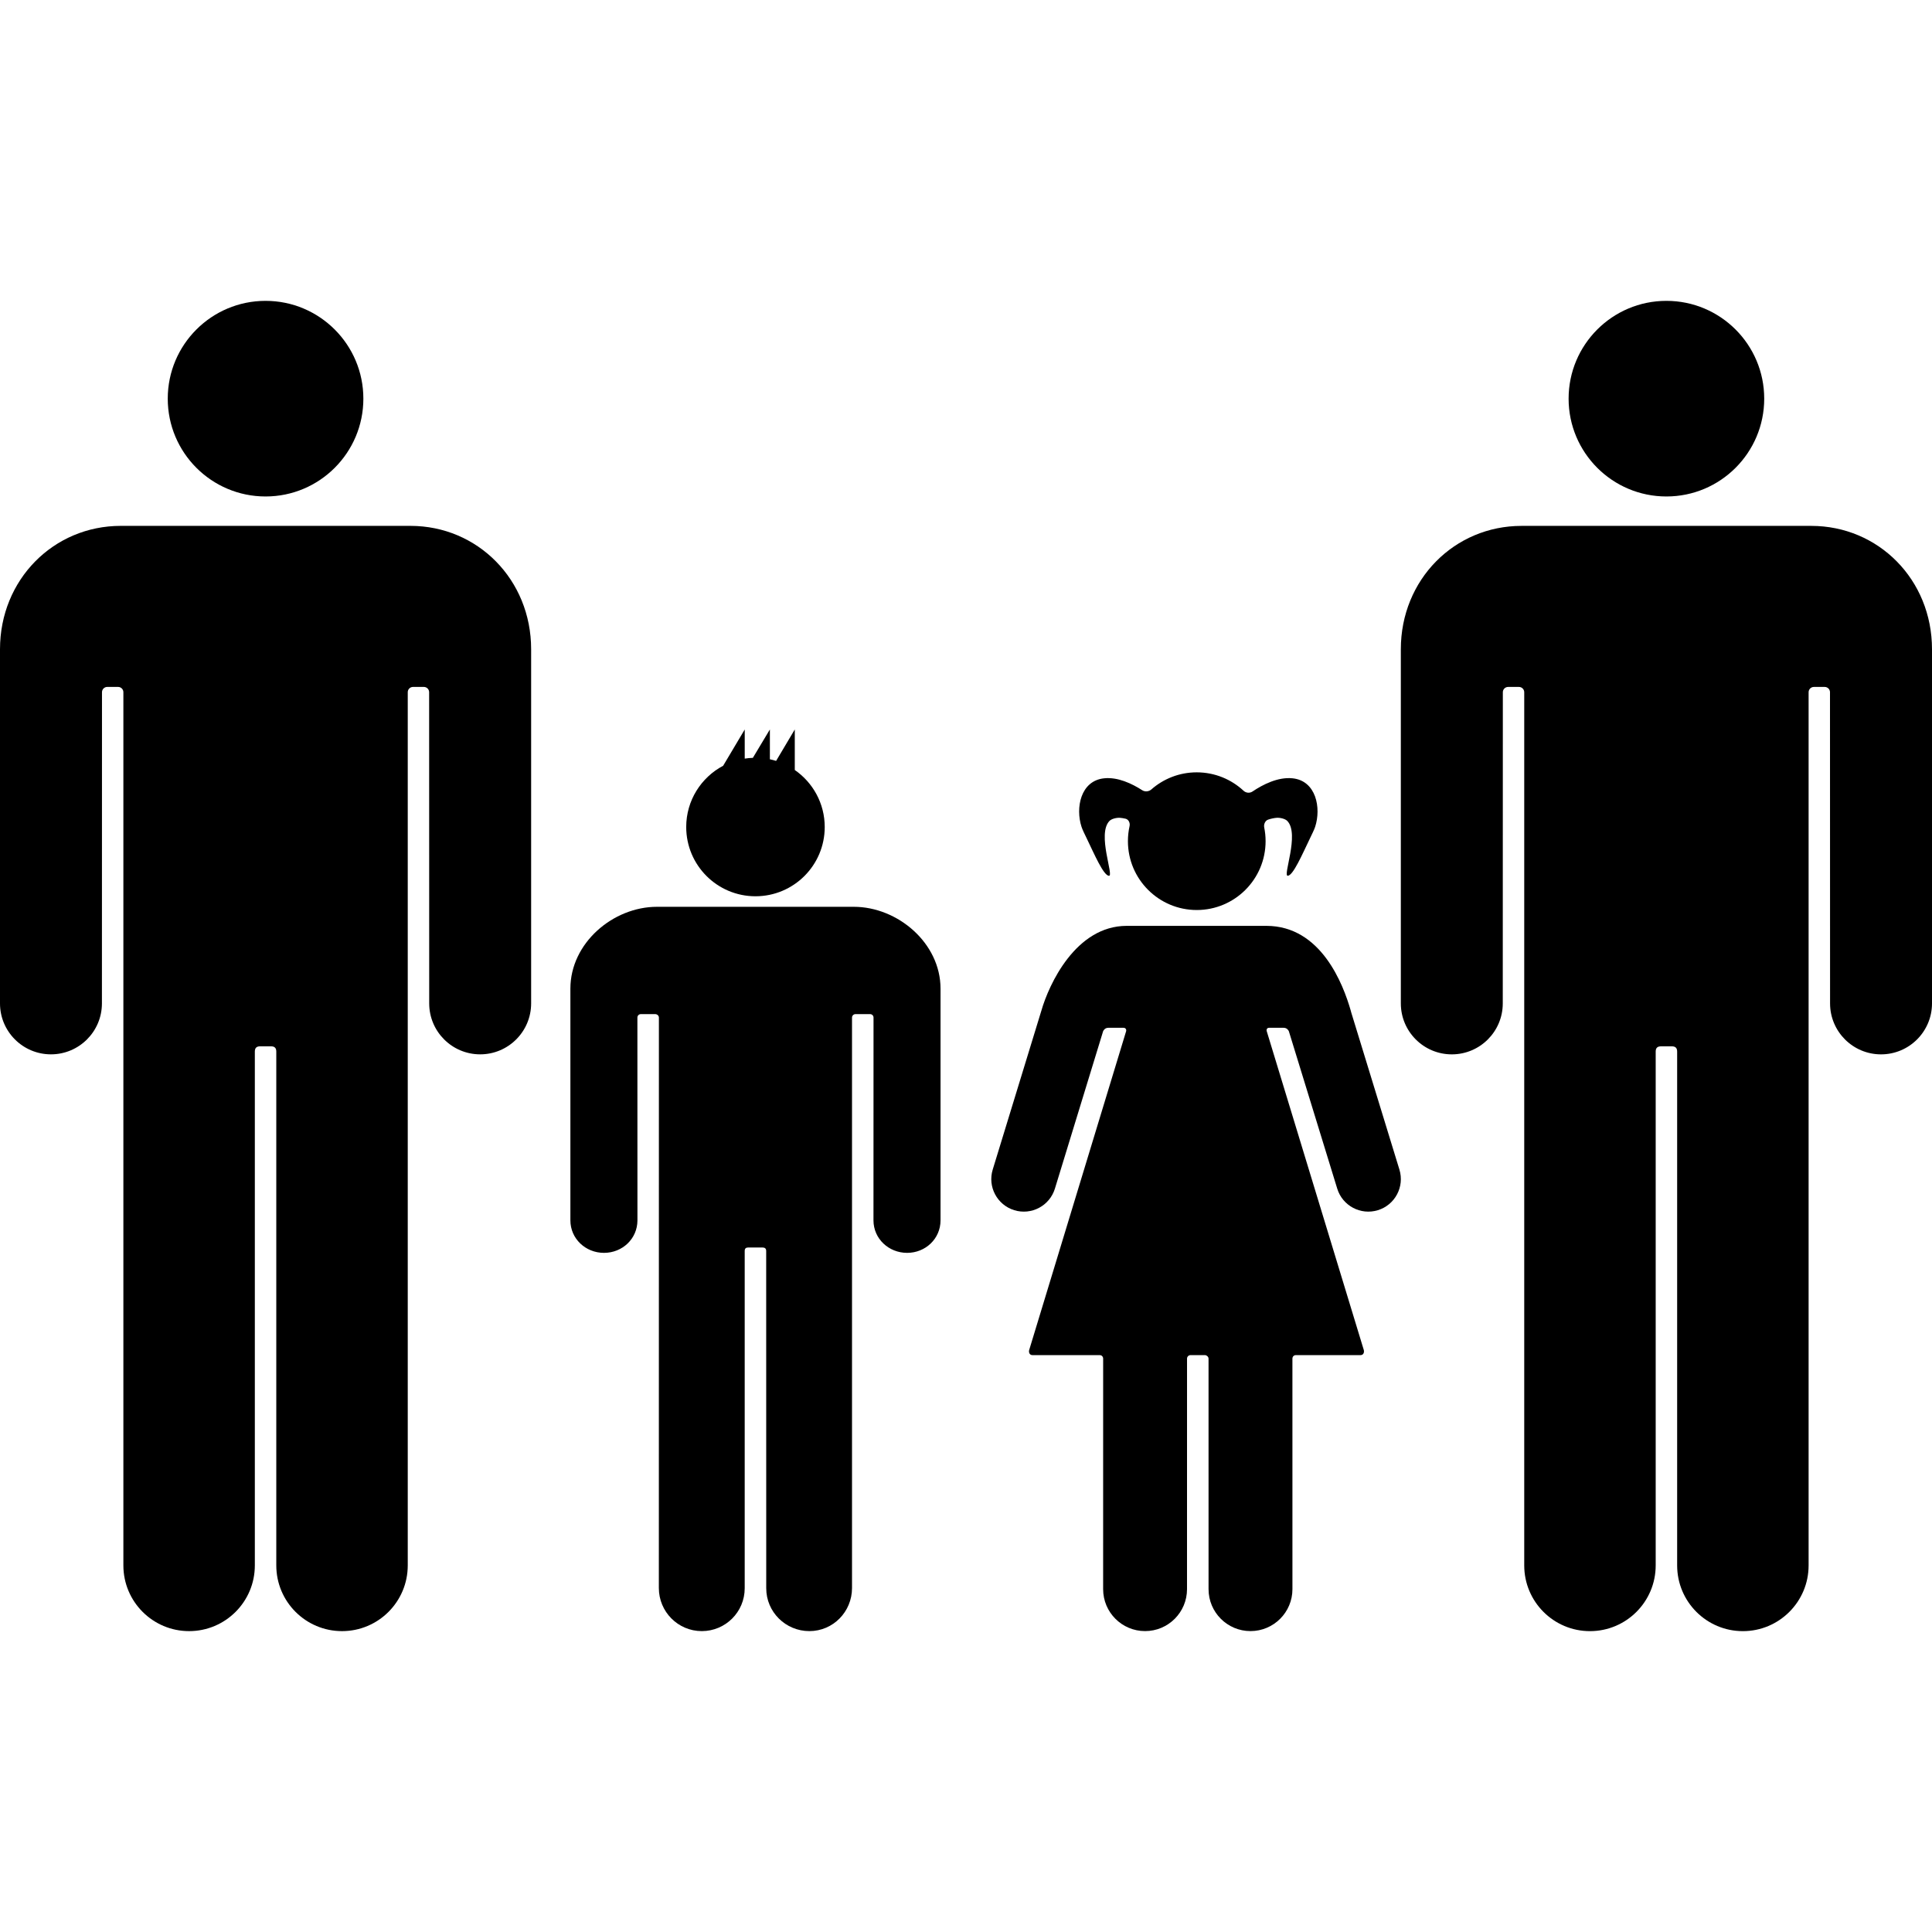
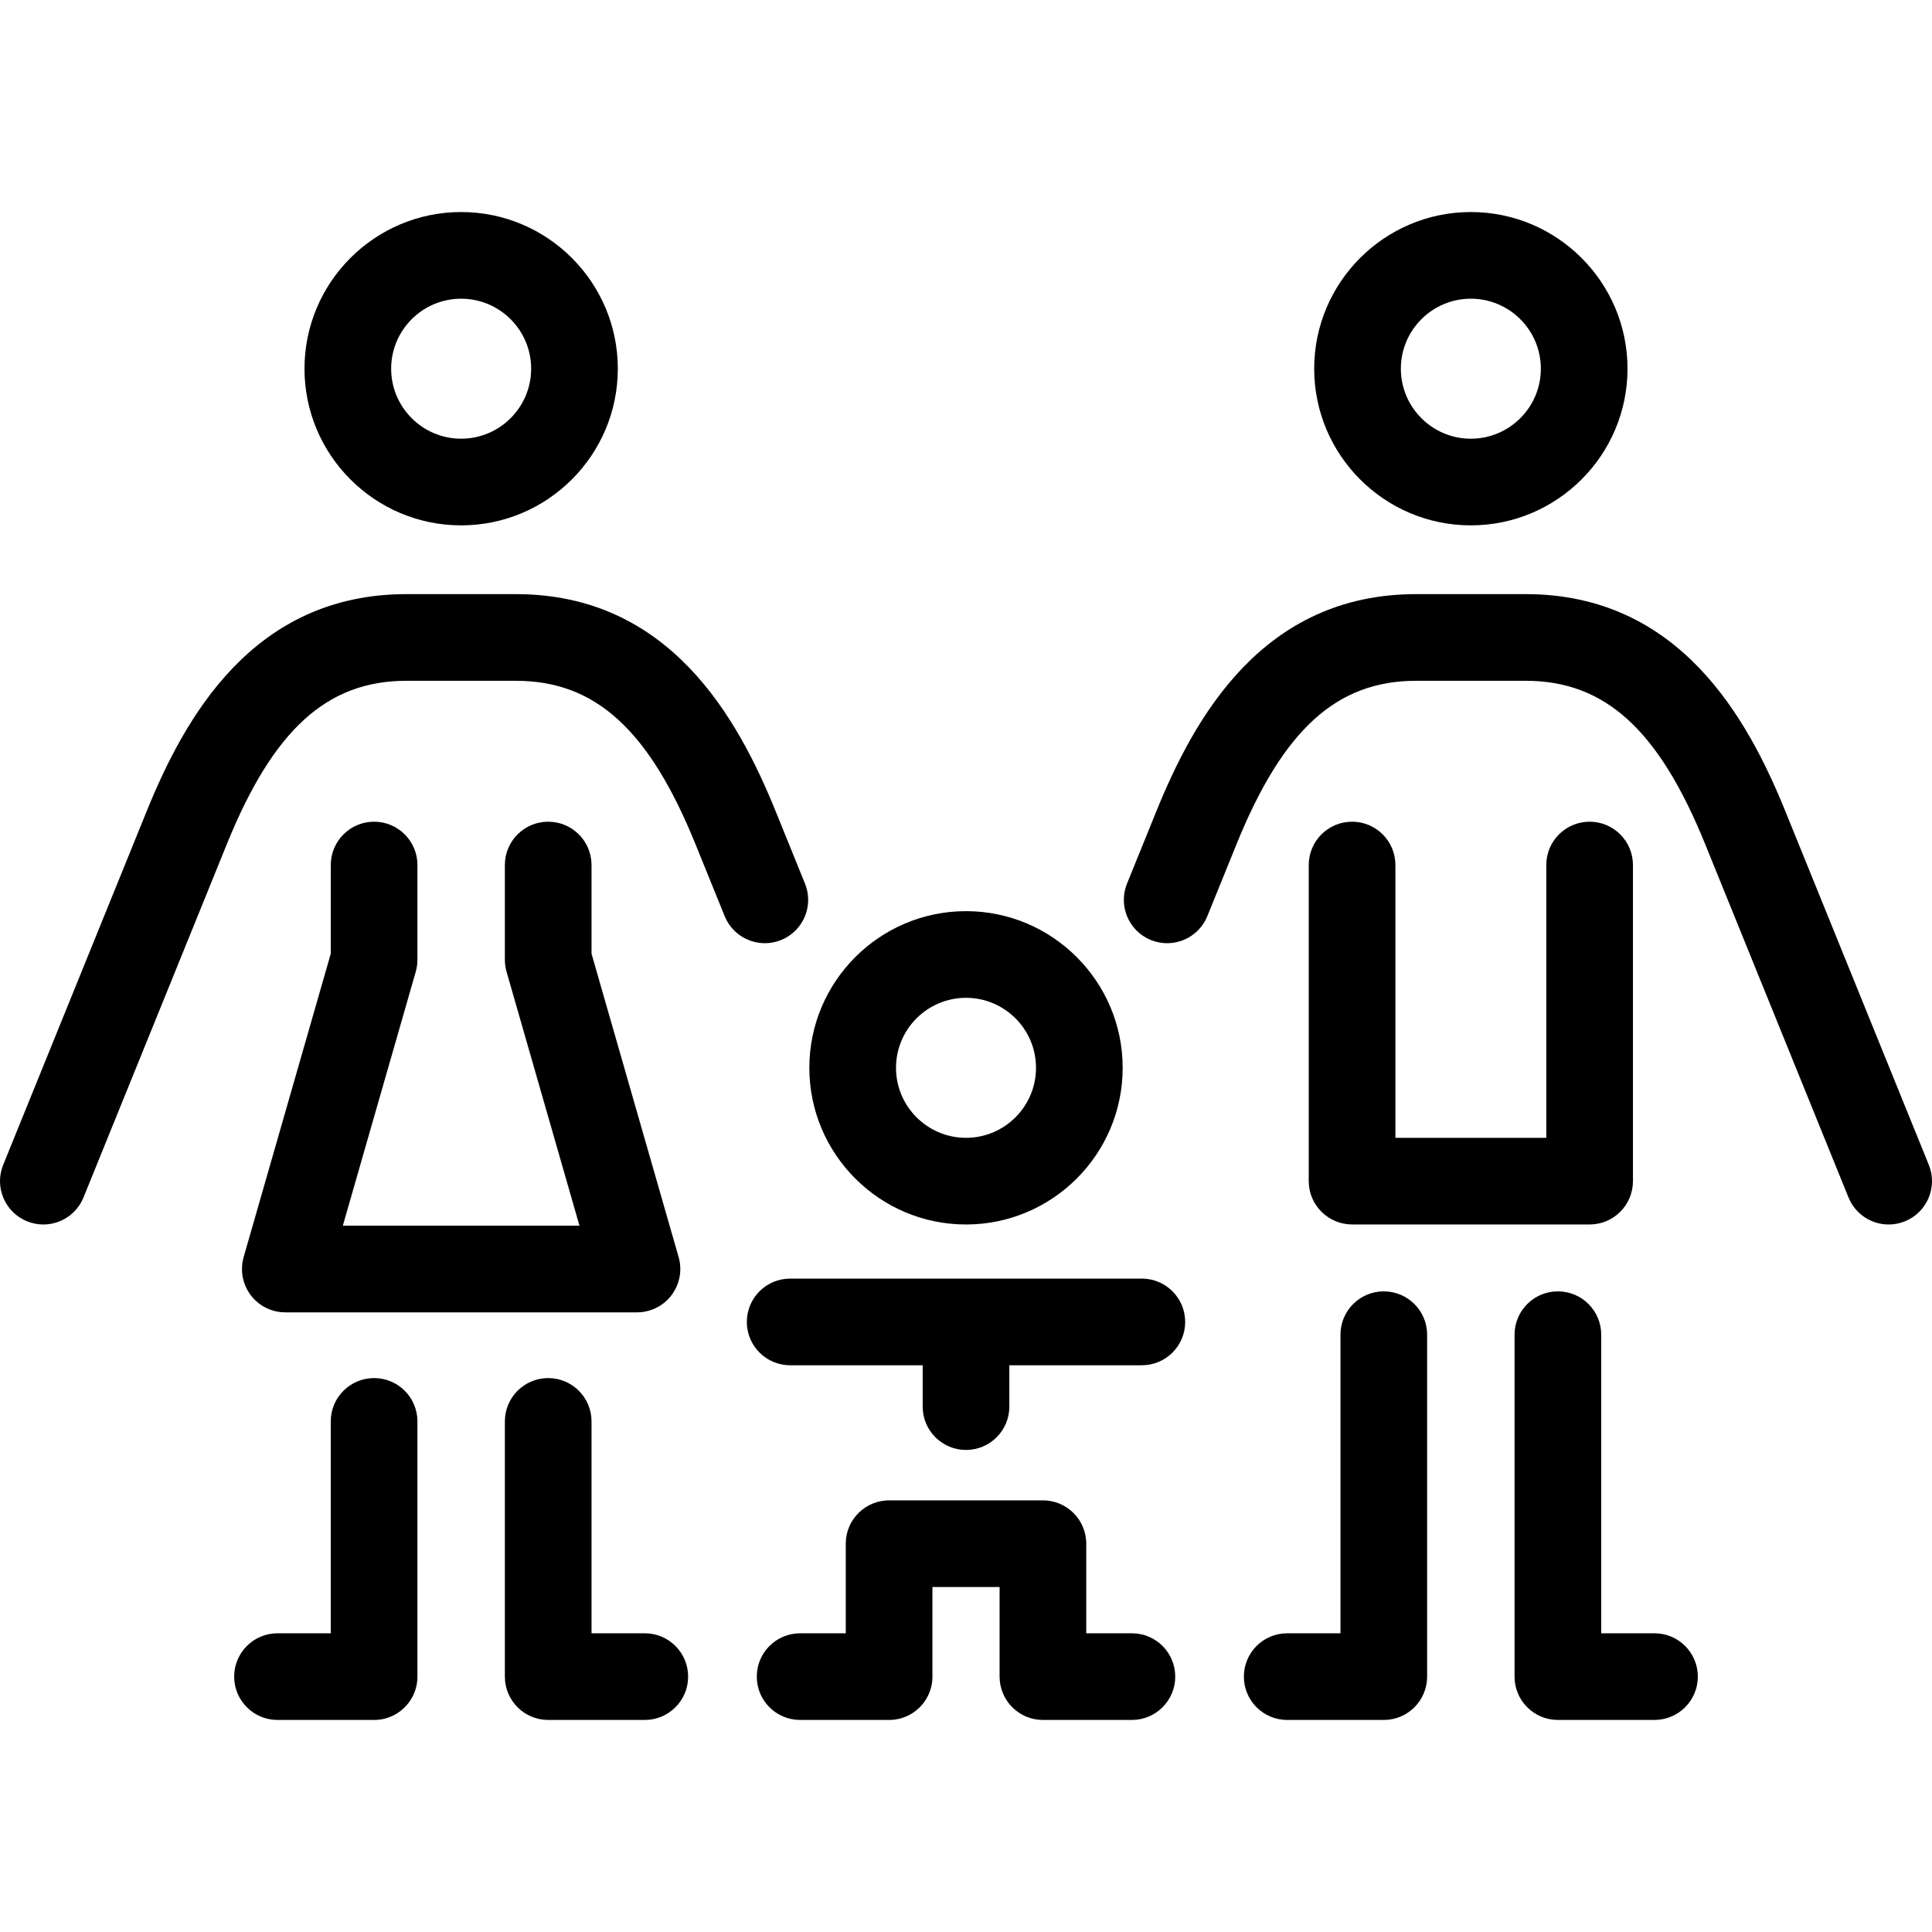
- <svg xmlns="http://www.w3.org/2000/svg" version="1.1" id="Capa_1" x="0px" y="0px" width="549.777px" height="549.777px" viewBox="0 0 549.777 549.777" style="enable-background:new 0 0 549.777 549.777;" xml:space="preserve">
-   <g>
-     <g>
-       <path d="M14.501,300.028c8.009,0,14.497-6.488,14.502-14.492c0.004-0.005,0.019-88.558,0.019-88.558    c0-0.832,0.674-1.506,1.506-1.506h3.074c0.832,0,1.506,0.674,1.506,1.506c0,0,0,248.448,0,248.477    c0,10.327,8.372,18.704,18.704,18.704c10.328,0,18.705-8.372,18.705-18.704c0-0.029,0-146.201,0-146.201    c0-1.066,0.492-1.511,1.544-1.511h3.017c1.052,0,1.544,0.444,1.544,1.511c0,0,0,146.172,0,146.201    c0,10.327,8.372,18.704,18.704,18.704c10.333,0,18.705-8.372,18.705-18.704c0-0.029,0-248.477,0-248.477    c0-0.832,0.674-1.506,1.506-1.506h3.074c0.832,0,1.506,0.674,1.506,1.506c0,0,0.014,88.558,0.019,88.558    c0.005,8.004,6.498,14.492,14.501,14.492c8.009,0,14.506-6.493,14.506-14.506c0-0.043,0-99.58,0-100.765    c0-19.847-15.267-35.114-34.349-35.114c-0.487,0-26.139,0-38.168,0c0,0-43.792,0-44.274,0C15.271,149.644,0,164.91,0,184.757    c0,1.186,0,100.717,0,100.765C-0.004,293.535,6.488,300.028,14.501,300.028z" />
-       <circle cx="75.568" cy="113.445" r="27.832" />
-       <path d="M432.98,149.648c-19.082,0-34.354,15.267-34.354,35.114c0,1.186,0,100.717,0,100.764c0,8.009,6.493,14.507,14.507,14.507    c8.009,0,14.496-6.488,14.501-14.492c0.005-0.005,0.02-88.558,0.02-88.558c0-0.832,0.674-1.506,1.506-1.506h3.074    c0.832,0,1.507,0.674,1.507,1.506c0,0,0,248.448,0,248.477c0,10.327,8.371,18.704,18.704,18.704    c10.327,0,18.704-8.372,18.704-18.704c0-0.029,0-146.201,0-146.201c0-1.066,0.492-1.511,1.544-1.511h3.018    c1.052,0,1.544,0.444,1.544,1.511c0,0,0,146.172,0,146.201c0,10.327,8.372,18.704,18.704,18.704    c10.328,0,18.704-8.372,18.704-18.704c0-0.029,0-248.477,0-248.477c0-0.832,0.675-1.506,1.507-1.506h3.074    c0.832,0,1.506,0.674,1.506,1.506c0,0,0.015,88.558,0.02,88.558c0.005,8.004,6.497,14.492,14.501,14.492    c8.009,0,14.507-6.493,14.507-14.507c0-0.043,0-99.579,0-100.765c0-19.847-15.267-35.113-34.354-35.113c-0.487,0-26.14,0-38.169,0    C477.255,149.648,433.464,149.648,432.98,149.648z" />
-       <circle cx="474.2" cy="113.445" r="27.832" />
-       <path d="M361.128,292.474c0,0,4.083,0,4.169,0c0.966,0,1.382,0.789,1.464,0.98l13.77,44.796c1.501,4.882,6.675,7.626,11.557,6.129    c4.886-1.496,7.631-6.674,6.134-11.561c-0.005-0.02-8.128-26.512-13.708-44.705c-0.057-0.22-0.109-0.411-0.152-0.568    c-2.113-7.35-8.392-24.079-23.997-24.079h-39.742c-14.54,0-22.156,16.729-24.27,24.079c-0.043,0.157-13.856,45.259-13.86,45.273    c-1.497,4.887,1.247,10.06,6.134,11.561c4.882,1.497,10.055-1.243,11.557-6.129c0.005,0,13.722-44.796,13.722-44.796    c0.082-0.191,0.493-0.98,1.463-0.98c0.087,0,4.352,0,4.352,0c0.55-0.009,0.87,0.459,0.727,0.99l-27.583,90.71    c-0.148,0.525,0,1.448,0.966,1.448h19.135c0.55,0,0.951,0.445,0.951,0.995c0,0-0.005,65.574-0.005,65.599    c0,6.588,5.341,11.934,11.935,11.934c6.593,0,11.934-5.341,11.934-11.934l0.005-65.604c0-0.55,0.444-0.995,0.994-0.995    c0,0,3.682,0,4.117,0c0.435,0,1.009,0.445,1.009,0.995l0.005,65.604c0,6.588,5.341,11.934,11.934,11.934    c6.589,0,11.935-5.341,11.935-11.934c0-0.024-0.005-65.599-0.005-65.599c0-0.55,0.401-0.995,0.951-0.995h18.398    c0.966,0,1.114-0.923,0.966-1.448l-27.617-90.715C360.315,292.933,360.578,292.465,361.128,292.474z" />
-       <path d="M366.474,249.213c1.554-0.182,4.016-5.915,6.421-10.911c0.393-0.817,1.057-2.142,1.344-3.007    c1.76-5.369,0.306-13.153-6.464-13.822c-4.103-0.411-8.377,1.75-11.385,3.777c-0.76,0.512-1.841,0.402-2.505-0.22    c-3.5-3.256-8.186-5.25-13.345-5.25c-4.958,0-9.486,1.851-12.934,4.887c-0.688,0.598-1.788,0.708-2.558,0.21    c-2.965-1.908-6.962-3.792-10.815-3.404c-6.771,0.674-8.224,8.458-6.464,13.827c0.286,0.87,0.946,2.185,1.343,3.007    c2.405,4.997,4.863,10.729,6.436,10.916c1.563,0.196-3.447-11.843,0.153-15.601c0.626-0.655,2.118-0.98,3.031-0.899    c0.454,0.038,0.98,0.115,1.563,0.253c0.885,0.22,1.334,1.214,1.138,2.104c-0.306,1.381-0.468,2.811-0.468,4.289    c0,10.815,8.773,19.589,19.589,19.589c10.814,0,19.588-8.774,19.588-19.589c0-1.334-0.138-2.644-0.392-3.906    c-0.182-0.889,0.263-1.941,1.124-2.233c0.932-0.315,1.759-0.454,2.419-0.512c0.903-0.072,2.396,0.239,3.031,0.899    C369.916,237.365,364.9,249.409,366.474,249.213z" />
-       <path d="M230.313,464.154c6.756,0,12.14-5.503,12.14-12.264c0-0.02,0-162.323,0-162.323c0-0.546,0.44-0.985,0.985-0.985h4.165    c0.545,0,0.971,0.439,0.971,0.985c0,0-0.02,57.695-0.015,57.7c0.005,5.235,4.337,9.251,9.572,9.251c5.24,0,9.51-4.021,9.51-9.261    c0-0.029,0-65.149,0-65.924c0-12.986-12.207-23.29-24.69-23.29c-0.315,0-55.687,0-56.007,0c-12.484,0-24.633,10.303-24.633,23.29    c0,0.774,0,65.895,0,65.924c0,5.24,4.322,9.261,9.562,9.261s9.515-4.016,9.52-9.251l-0.014-57.7c0-0.546,0.43-0.985,0.975-0.985    h4.103c0.545,0,1.042,0.439,1.042,0.985c0,0-0.015,162.304-0.015,162.323c0,6.756,5.456,12.264,12.216,12.264    c6.756,0,12.216-5.441,12.216-12.197c0-0.019,0-95.974,0-95.974c0-0.698,0.325-0.99,1.014-0.99h4.041    c0.688,0,1.057,0.292,1.057,0.99c0,0,0.014,95.739,0.014,95.974C218.04,458.713,223.557,464.154,230.313,464.154z" />
-       <path d="M205.78,217.91c-6.249,3.304-10.509,9.869-10.509,17.428c0,10.882,8.822,19.708,19.708,19.708s19.708-8.821,19.708-19.708    c0-6.727-3.375-12.666-8.521-16.223v-11.537l-5.312,8.946c-0.578-0.182-1.171-0.335-1.773-0.459v-8.487l-4.844,8.076    c-0.784,0.028-1.559,0.1-2.314,0.22v-8.291L205.78,217.91z" />
-     </g>
-   </g>
+ <svg xmlns="http://www.w3.org/2000/svg" version="1.1" id="Capa_1" x="0px" y="0px" viewBox="0 0 401.282 401.282" style="enable-background:new 0 0 401.282 401.282;" xml:space="preserve">
+   <path d="M352.644,348.238c0,4.971-4.029,9-9,9h-19.938c-0.043,0-0.085,0.001-0.128,0.001c-4.971,0-9-4.029-9-9v-71.02  c0-4.971,4.029-9,9-9s9,4.029,9,9v62.019h11.065C348.615,339.238,352.644,343.267,352.644,348.238z M63.243,76.579  c0-17.941,14.598-32.538,32.54-32.538c17.942,0,32.539,14.596,32.539,32.538c0,17.942-14.597,32.54-32.539,32.54  C77.84,109.12,63.243,94.522,63.243,76.579z M81.243,76.579c0,8.018,6.522,14.54,14.54,14.54c8.017,0,14.539-6.522,14.539-14.54  c0-8.016-6.522-14.538-14.539-14.538C87.765,62.042,81.243,68.563,81.243,76.579z M280.83,170.67c-4.971,0-9,4.029-9,9v65.657  c0,0,0,0,0,0.001c0,5.016,4.106,9.044,9.135,8.999h49.068c0.045,0,0.09,0.001,0.135,0.001c4.971,0,9-4.029,9-9V179.67  c0-4.971-4.029-9-9-9s-9,4.029-9,9v56.657H289.83V179.67C289.83,174.7,285.8,170.67,280.83,170.67z M168.103,221.789  c0-17.942,14.598-32.539,32.541-32.539c17.941,0,32.538,14.597,32.538,32.539c0,17.942-14.597,32.54-32.538,32.54  C182.7,254.329,168.103,239.731,168.103,221.789z M186.103,221.789c0,8.017,6.523,14.54,14.541,14.54  c8.017,0,14.538-6.522,14.538-14.54c0-8.017-6.521-14.539-14.538-14.539C192.626,207.25,186.103,213.772,186.103,221.789z   M400.62,241.945l-29.776-73.394c-7.865-19.382-22.018-45.149-53.973-45.149h-22.741c-31.954,0-46.105,25.768-53.97,45.149  l-6.074,14.971c-1.868,4.606,0.351,9.855,4.956,11.724c4.604,1.869,9.854-0.35,11.724-4.956l6.074-14.971  c9.646-23.773,20.799-33.917,37.29-33.917h22.741c16.492,0,27.646,10.144,37.293,33.917l29.776,73.393  c1.419,3.498,4.787,5.619,8.343,5.619c1.127,0,2.272-0.213,3.381-0.663C400.269,251.799,402.488,246.55,400.62,241.945z   M272.962,76.579c0-17.941,14.596-32.538,32.537-32.538c17.942,0,32.54,14.596,32.54,32.538c0,17.942-14.598,32.54-32.54,32.54  C287.558,109.12,272.962,94.522,272.962,76.579z M290.962,76.579c0,8.018,6.521,14.54,14.537,14.54c8.018,0,14.54-6.522,14.54-14.54  c0-8.016-6.522-14.538-14.54-14.538C297.484,62.042,290.962,68.563,290.962,76.579z M162.241,195.247  c4.606-1.868,6.826-7.117,4.958-11.723l-6.073-14.974c-7.868-19.381-22.023-45.148-53.973-45.148H84.411  c-31.954,0-46.105,25.767-53.97,45.149L0.663,241.944c-1.869,4.606,0.35,9.854,4.956,11.724c1.108,0.45,2.254,0.663,3.381,0.663  c3.555,0,6.923-2.121,8.343-5.619L47.12,175.32c9.647-23.774,20.8-33.917,37.291-33.917h22.742c16.49,0,27.644,10.144,37.293,33.916  l6.072,14.971C152.387,194.896,157.634,197.114,162.241,195.247z M287.418,268.22c-4.971,0-9,4.029-9,9v62.019h-11.063  c-4.971,0-9,4.029-9,9s4.029,9,9,9h19.936c0.043,0,0.085,0.001,0.128,0.001c4.971,0,9-4.029,9-9v-0.001V277.22  C296.418,272.249,292.389,268.22,287.418,268.22z M86.7,295.231c0-4.971-4.029-9-9-9s-9,4.029-9,9v44.007H57.637  c-4.971,0-9,4.029-9,9s4.029,9,9,9h19.935c0.043,0,0.085,0.001,0.128,0.001c1.398,0,2.723-0.319,3.903-0.888  c3.017-1.454,5.099-4.54,5.099-8.113c0-0.062,0-0.125-0.002-0.186V295.231z M237.164,265.569h-36.29  c-0.152-0.004-0.308-0.004-0.461,0h-36.294c-4.971,0-9,4.029-9,9s4.029,9,9,9h27.525v8.589c0,4.971,4.029,9,9,9s9-4.029,9-9v-8.589  h27.521c4.971,0,9-4.029,9-9S242.134,265.569,237.164,265.569z M235.101,339.239h-9.483v-18.61c0-5.033-4.148-9.109-9.187-8.998  h-31.578c-5.05-0.105-9.187,3.965-9.187,8.998v18.61h-9.481c-4.971,0-9,4.029-9,9s4.029,9,9,9h18.347  c0.93,0.012,1.832-0.114,2.68-0.364c3.733-1.097,6.458-4.548,6.458-8.636c0-0.083-0.001-0.167-0.003-0.25v-18.359h13.951v18.609  c0,4.971,4.029,9,9,9c0.045,0,0.09,0,0.135-0.001h18.349c4.971,0,9-4.029,9-9S240.072,339.239,235.101,339.239z M86.702,199.344  V179.67c0-4.971-4.029-9-9-9s-9,4.029-9,9v18.407l-18.033,62.807c-0.151,0.483-0.263,0.982-0.332,1.497  c-0.145,1.07-0.093,2.133,0.132,3.146c0.254,1.154,0.73,2.223,1.38,3.164c0.894,1.297,2.132,2.368,3.629,3.058  c0.002,0.001,0.009,0.001,0.007,0.003c0.667,0.308,1.378,0.537,2.122,0.675c0.554,0.104,1.107,0.154,1.655,0.154  c0.081,0,0.162-0.001,0.243-0.003h72.553c0.614,0.016,1.24-0.03,1.866-0.146c0.762-0.139,1.491-0.373,2.173-0.691  c1.489-0.689,2.72-1.755,3.611-3.047c0.652-0.942,1.129-2.015,1.384-3.171c0.225-1.011,0.277-2.072,0.132-3.14  c-0.068-0.516-0.18-1.017-0.332-1.501l-18.031-62.806V179.67c0-4.971-4.029-9-9-9s-9,4.029-9,9v19.673  c0,0.84,0.118,1.676,0.35,2.483l15.145,52.752h-49.15l15.146-52.751C86.584,201.02,86.702,200.184,86.702,199.344z M133.927,339.238  h-11.065v-44.007c0-4.971-4.029-9-9-9s-9,4.029-9,9v53.008c0,4.971,4.029,9,9,9c0.043,0,0.085,0,0.128-0.001h19.937  c4.971,0,9-4.029,9-9S138.898,339.238,133.927,339.238z" />
  <g>
</g>
  <g>
</g>
  <g>
</g>
  <g>
</g>
  <g>
</g>
  <g>
</g>
  <g>
</g>
  <g>
</g>
  <g>
</g>
  <g>
</g>
  <g>
</g>
  <g>
</g>
  <g>
</g>
  <g>
</g>
  <g>
</g>
</svg>
